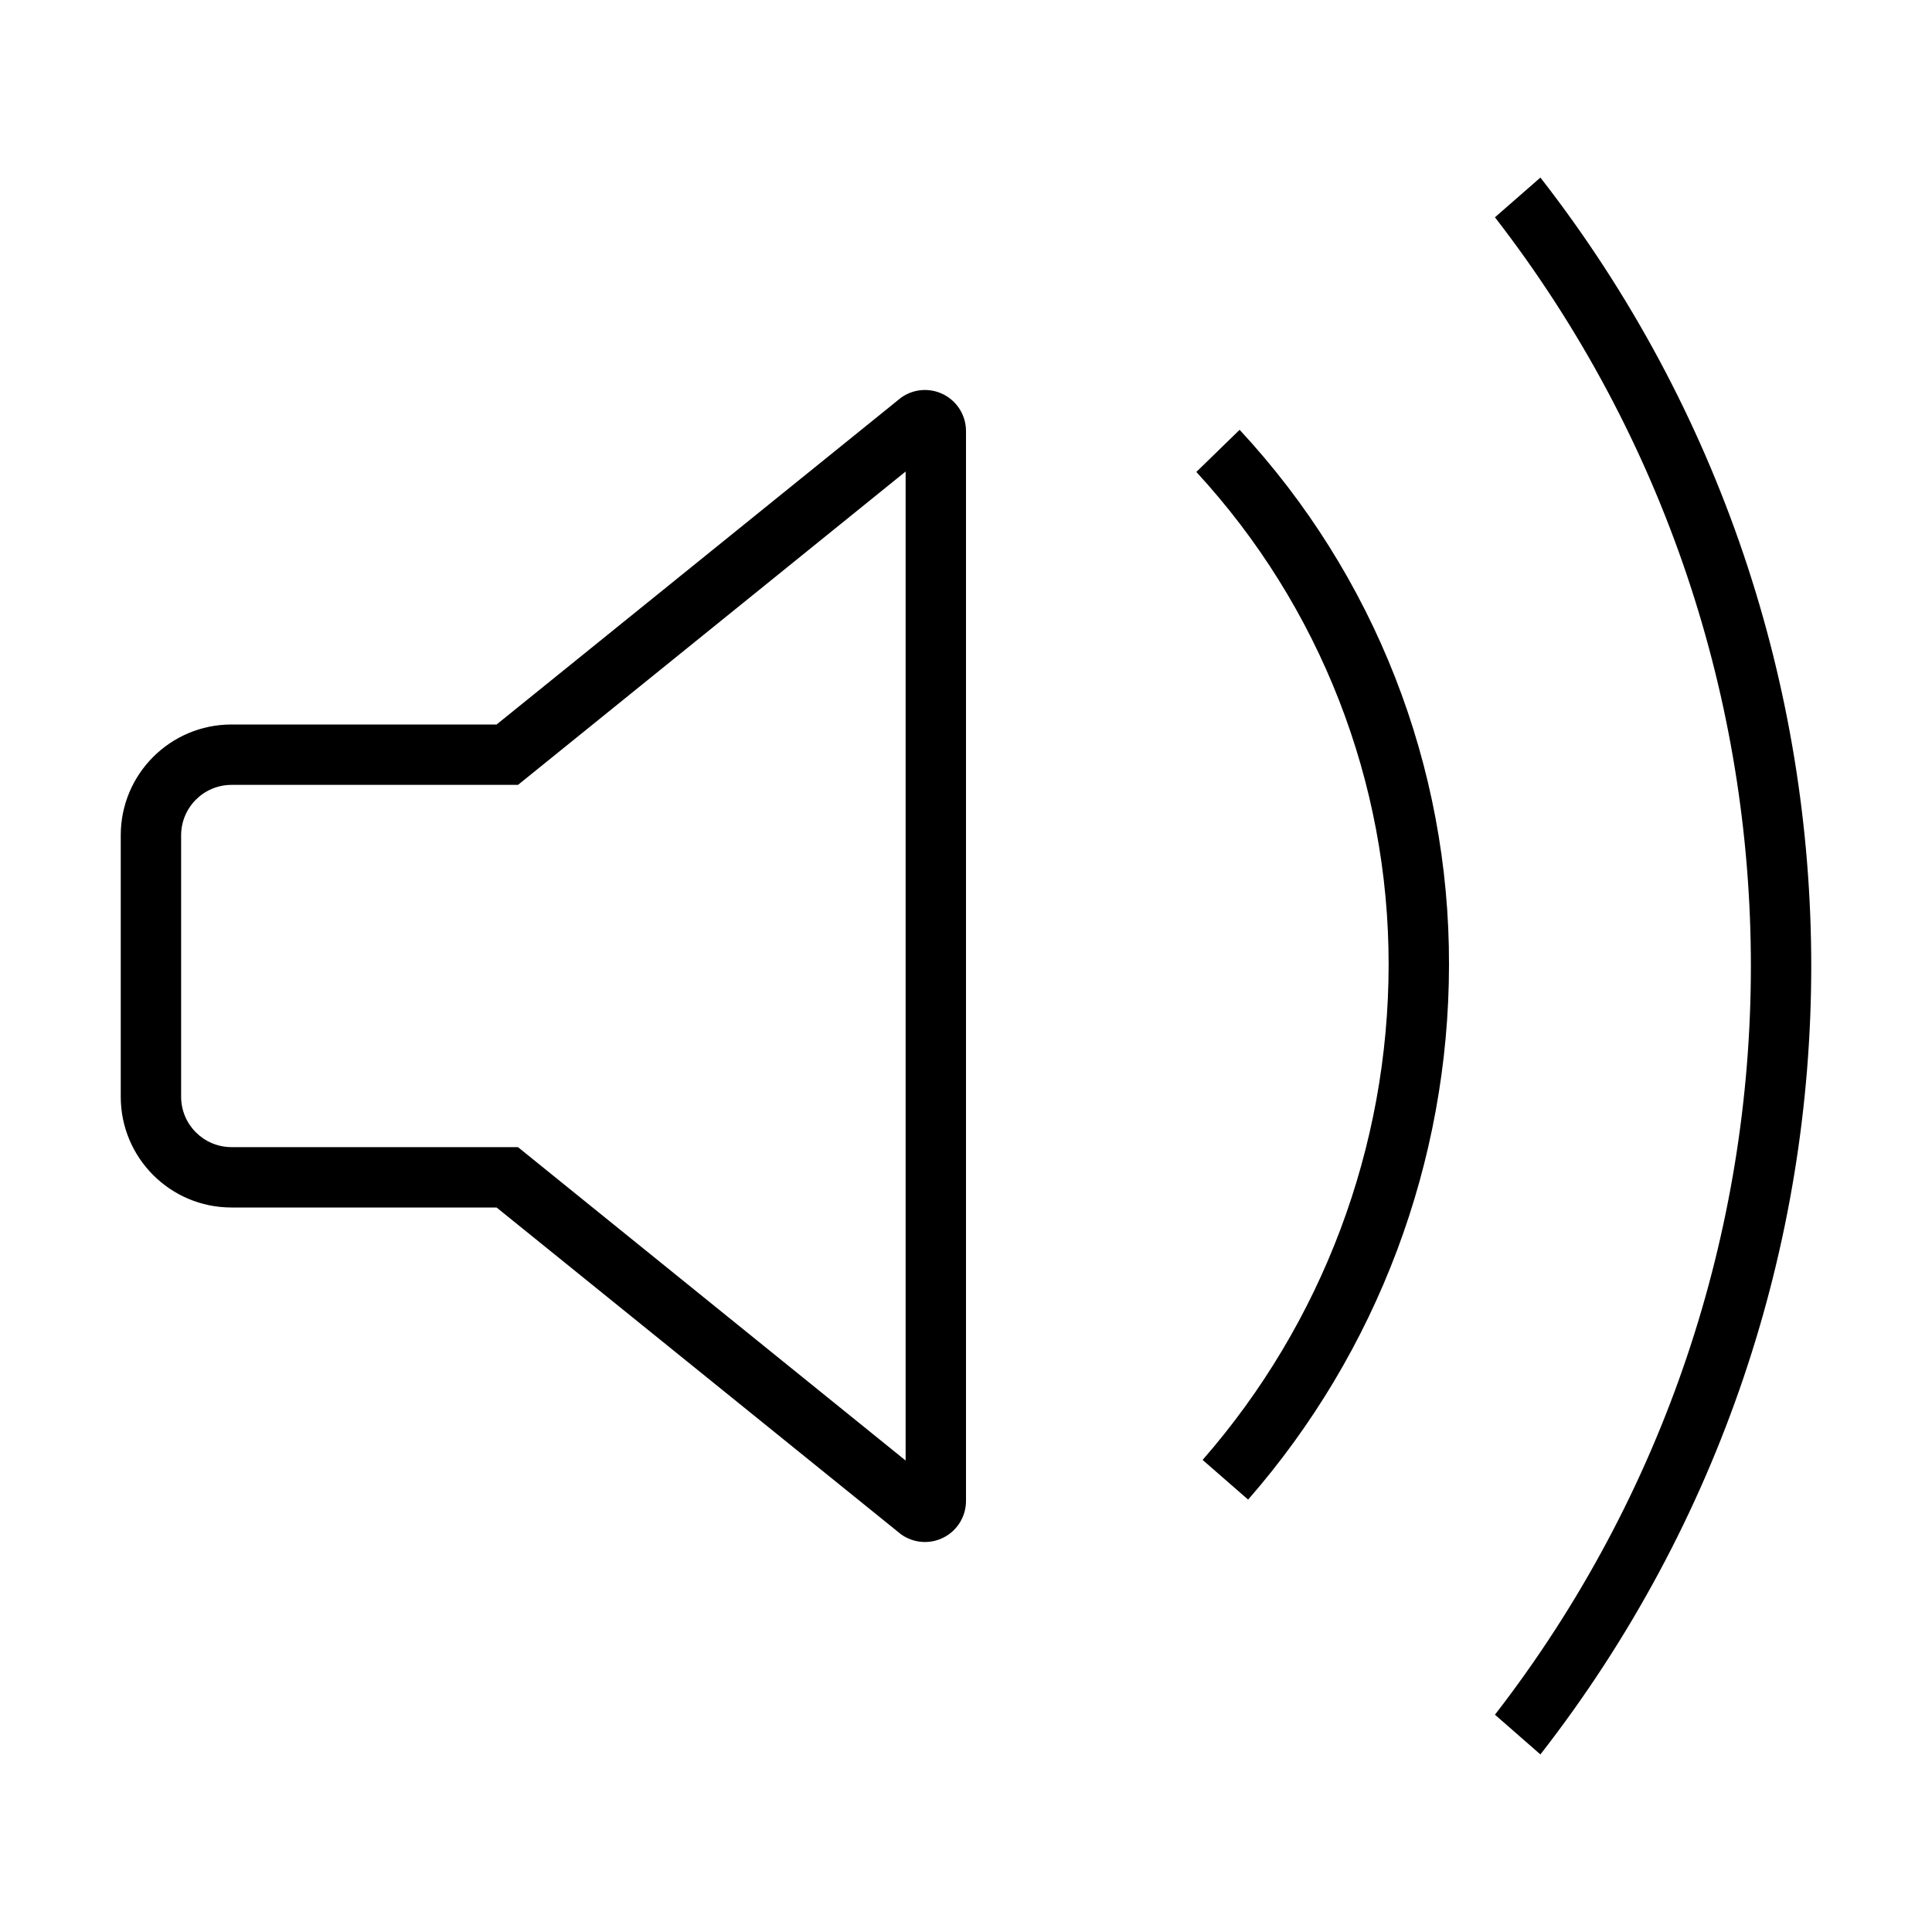
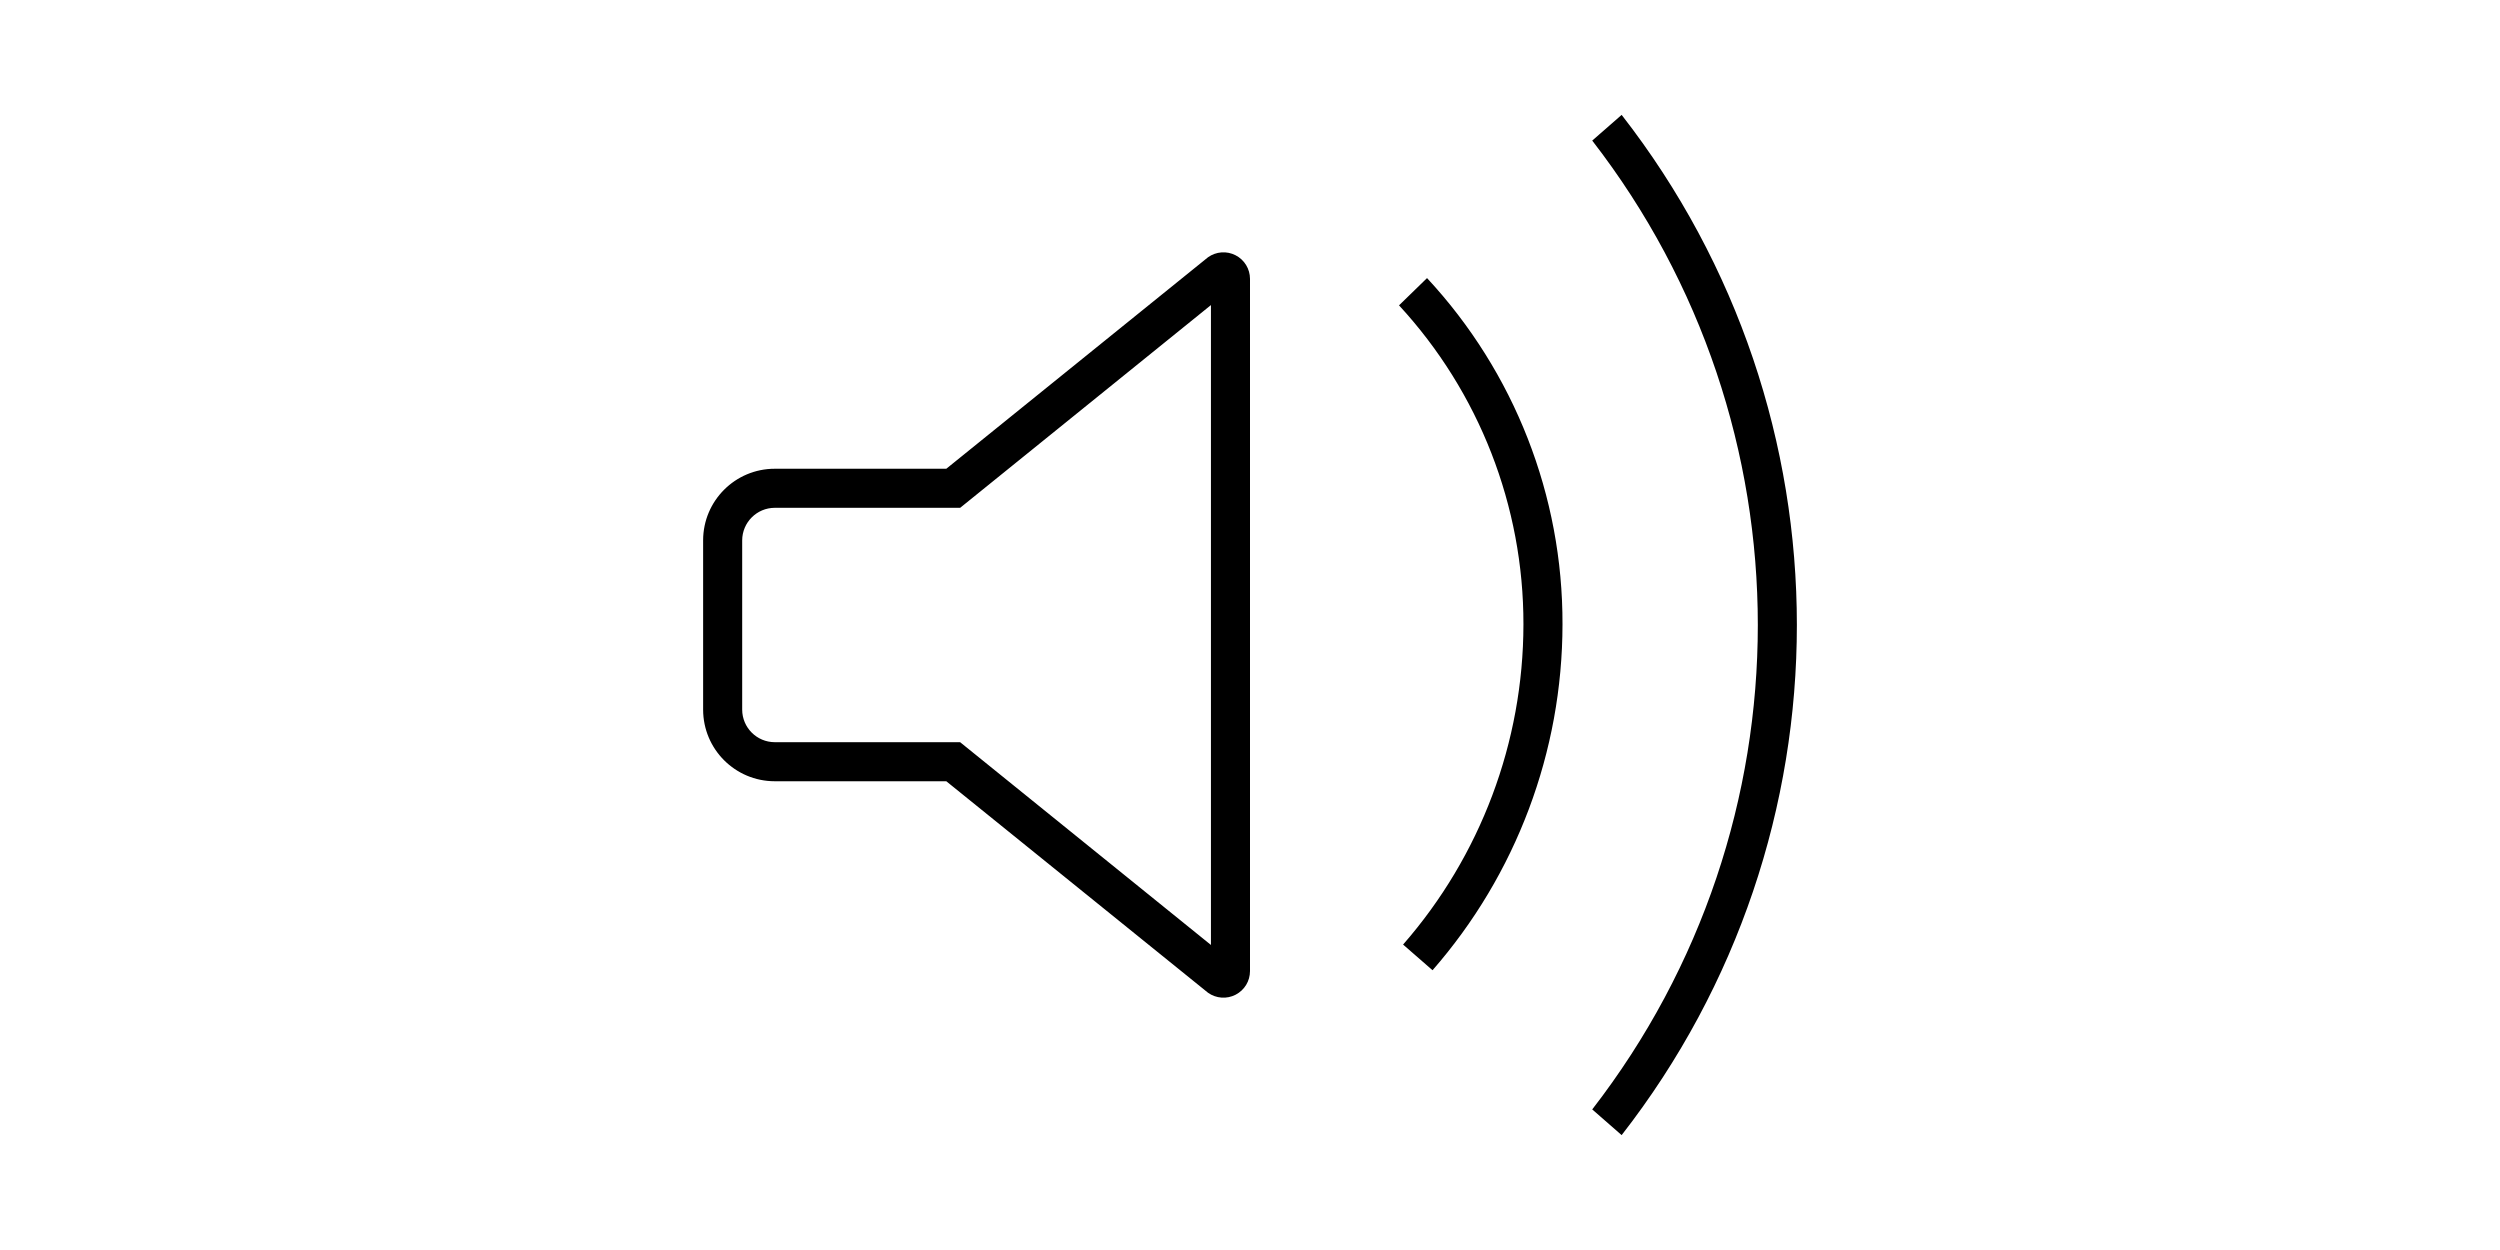
- <svg xmlns="http://www.w3.org/2000/svg" viewBox="0 0 32 32">
+ <svg xmlns="http://www.w3.org/2000/svg" viewBox="-16 0 64 32">
  <path d="M14.925 6.586L8.225 12h-4.39A1.834 1.834 0 0 0 2 13.834v4.332A1.834 1.834 0 0 0 3.834 20h4.391l6.7 5.414A.68.68 0 0 0 16 24.86V7.14a.68.68 0 0 0-1.075-.554zM15 24.191L8.579 19H3.834A.835.835 0 0 1 3 18.166v-4.331A.836.836 0 0 1 3.834 13H8.58L15 7.81zm8-8.208a12.017 12.017 0 0 0-3.185-8.166l.717-.698A12.97 12.97 0 0 1 24 15.984a13.478 13.478 0 0 1-3.327 8.854l-.754-.657A12.477 12.477 0 0 0 23 15.983zm2.514-13.042a21.251 21.251 0 0 1 0 26.118l-.753-.658a20.258 20.258 0 0 0 0-24.802z" />
  <path fill="none" d="M0 0h32v32H0z" />
</svg>
